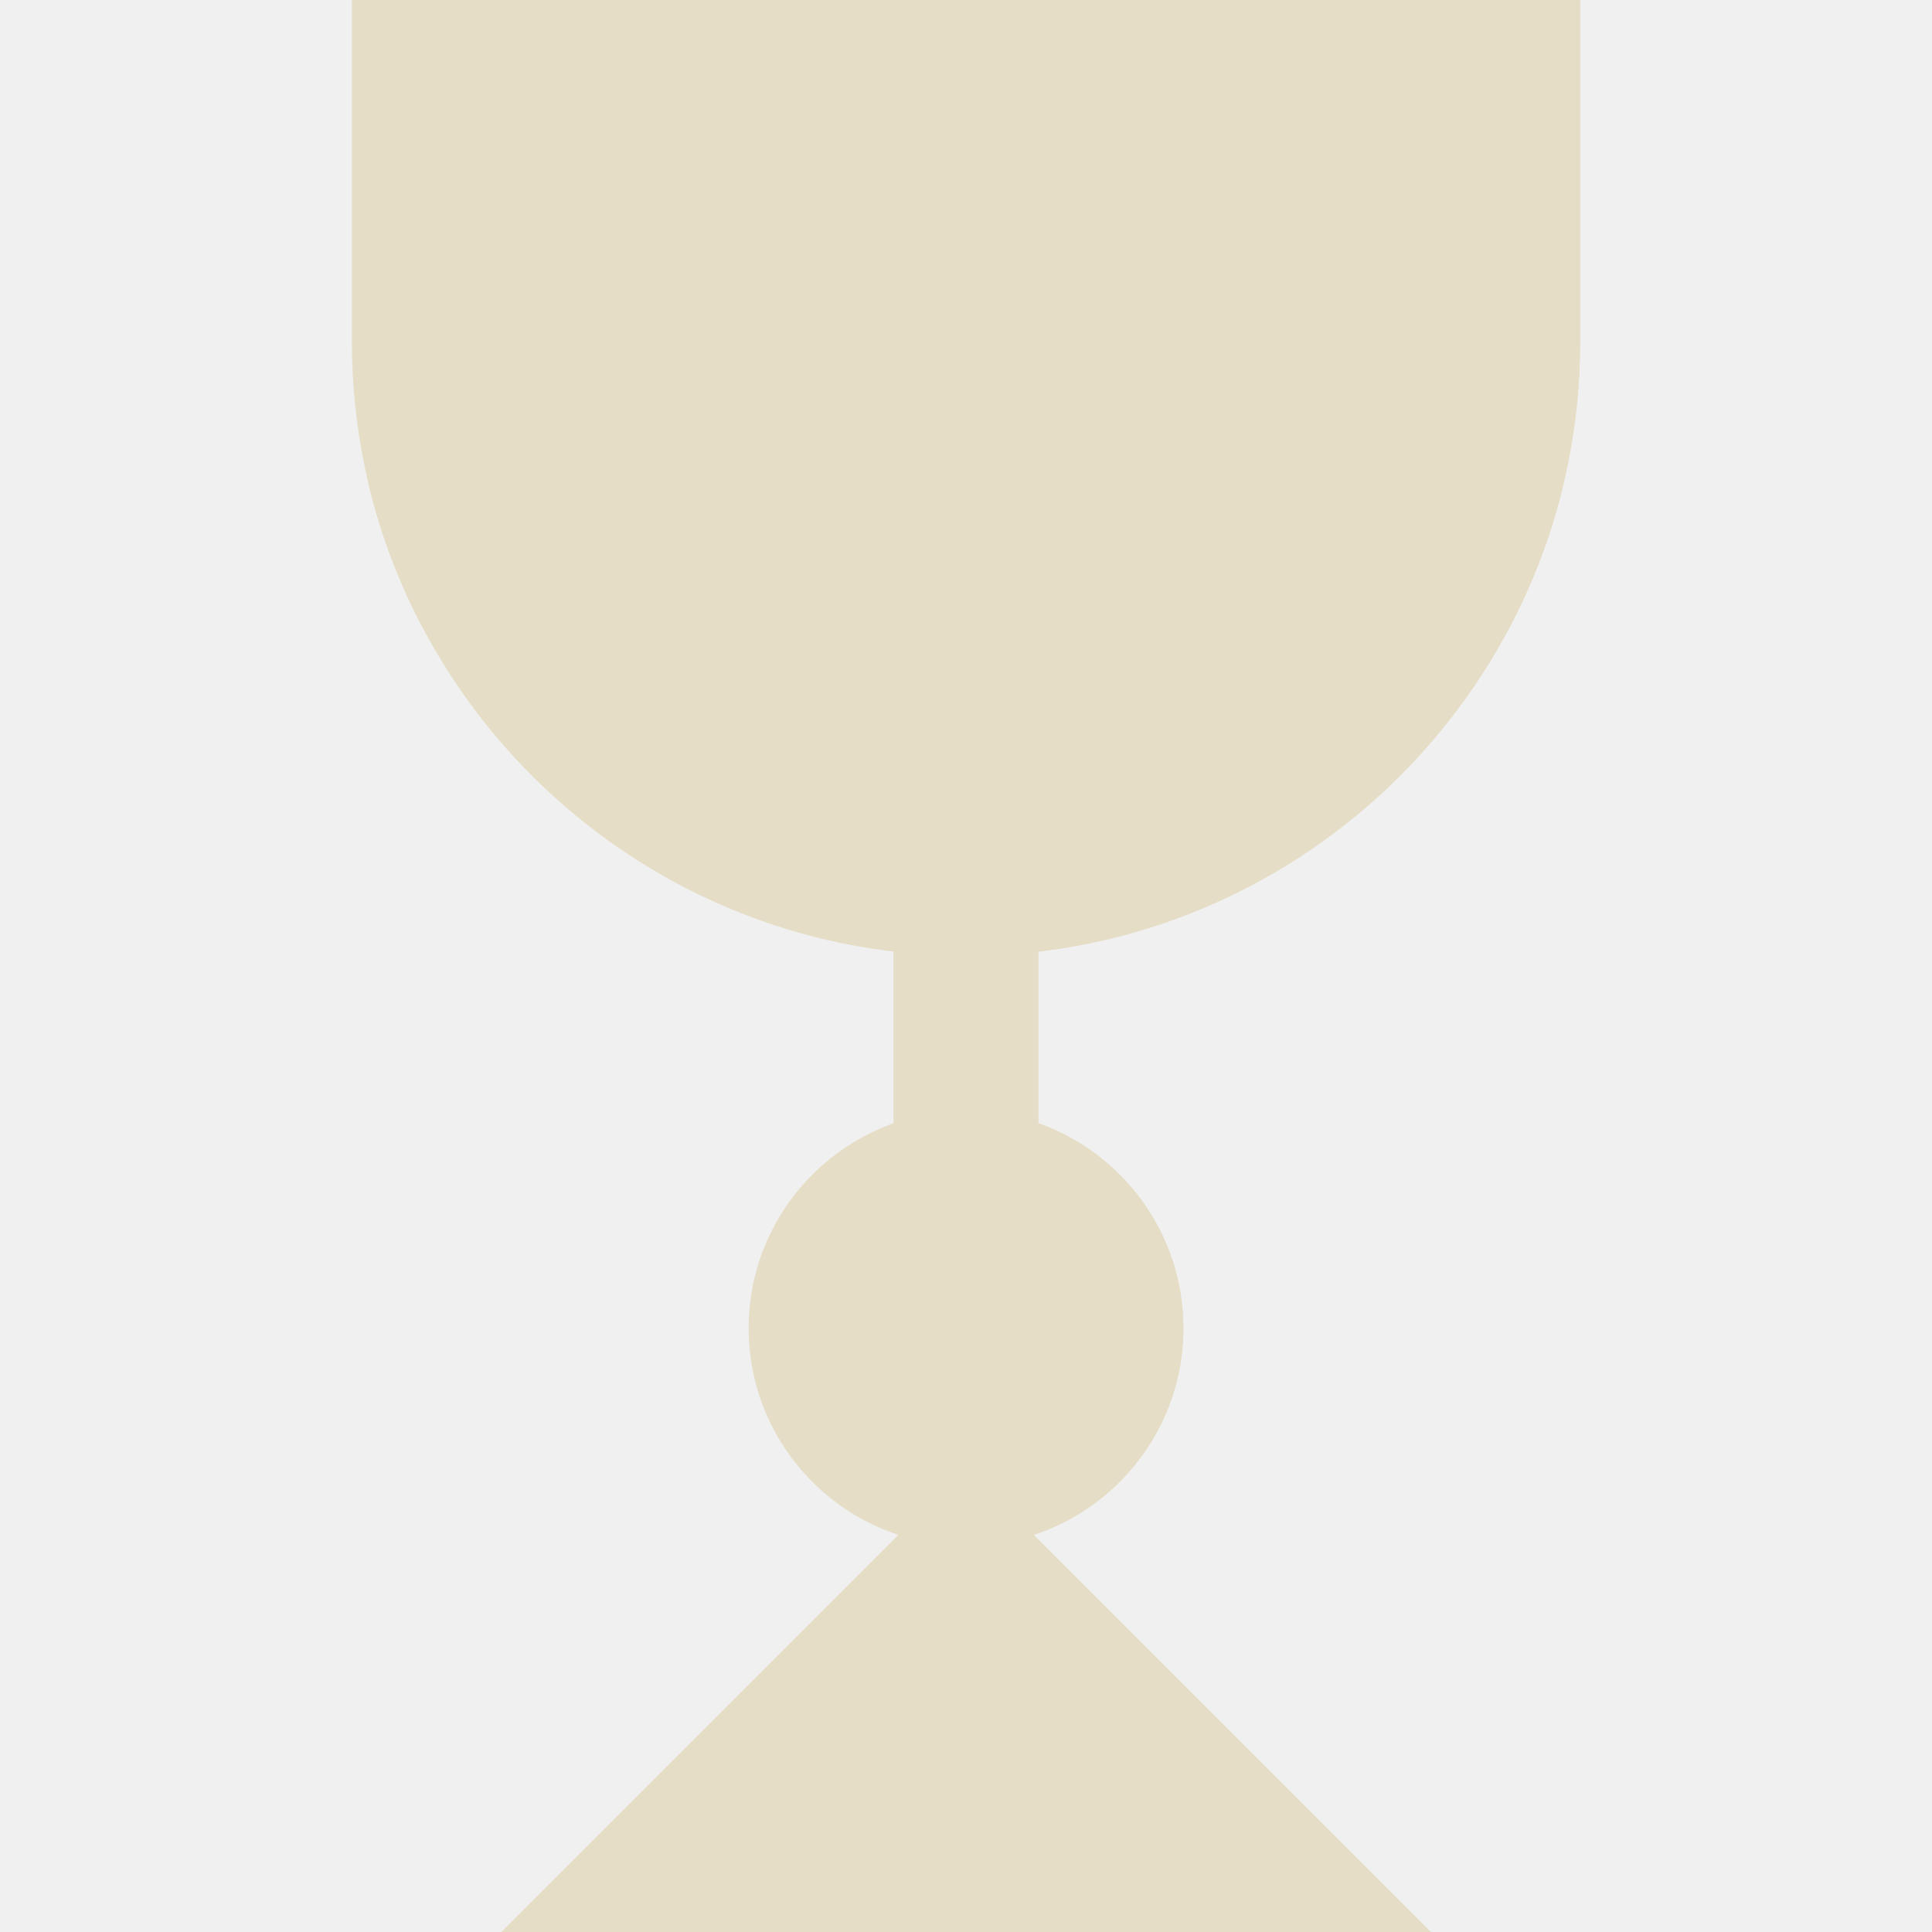
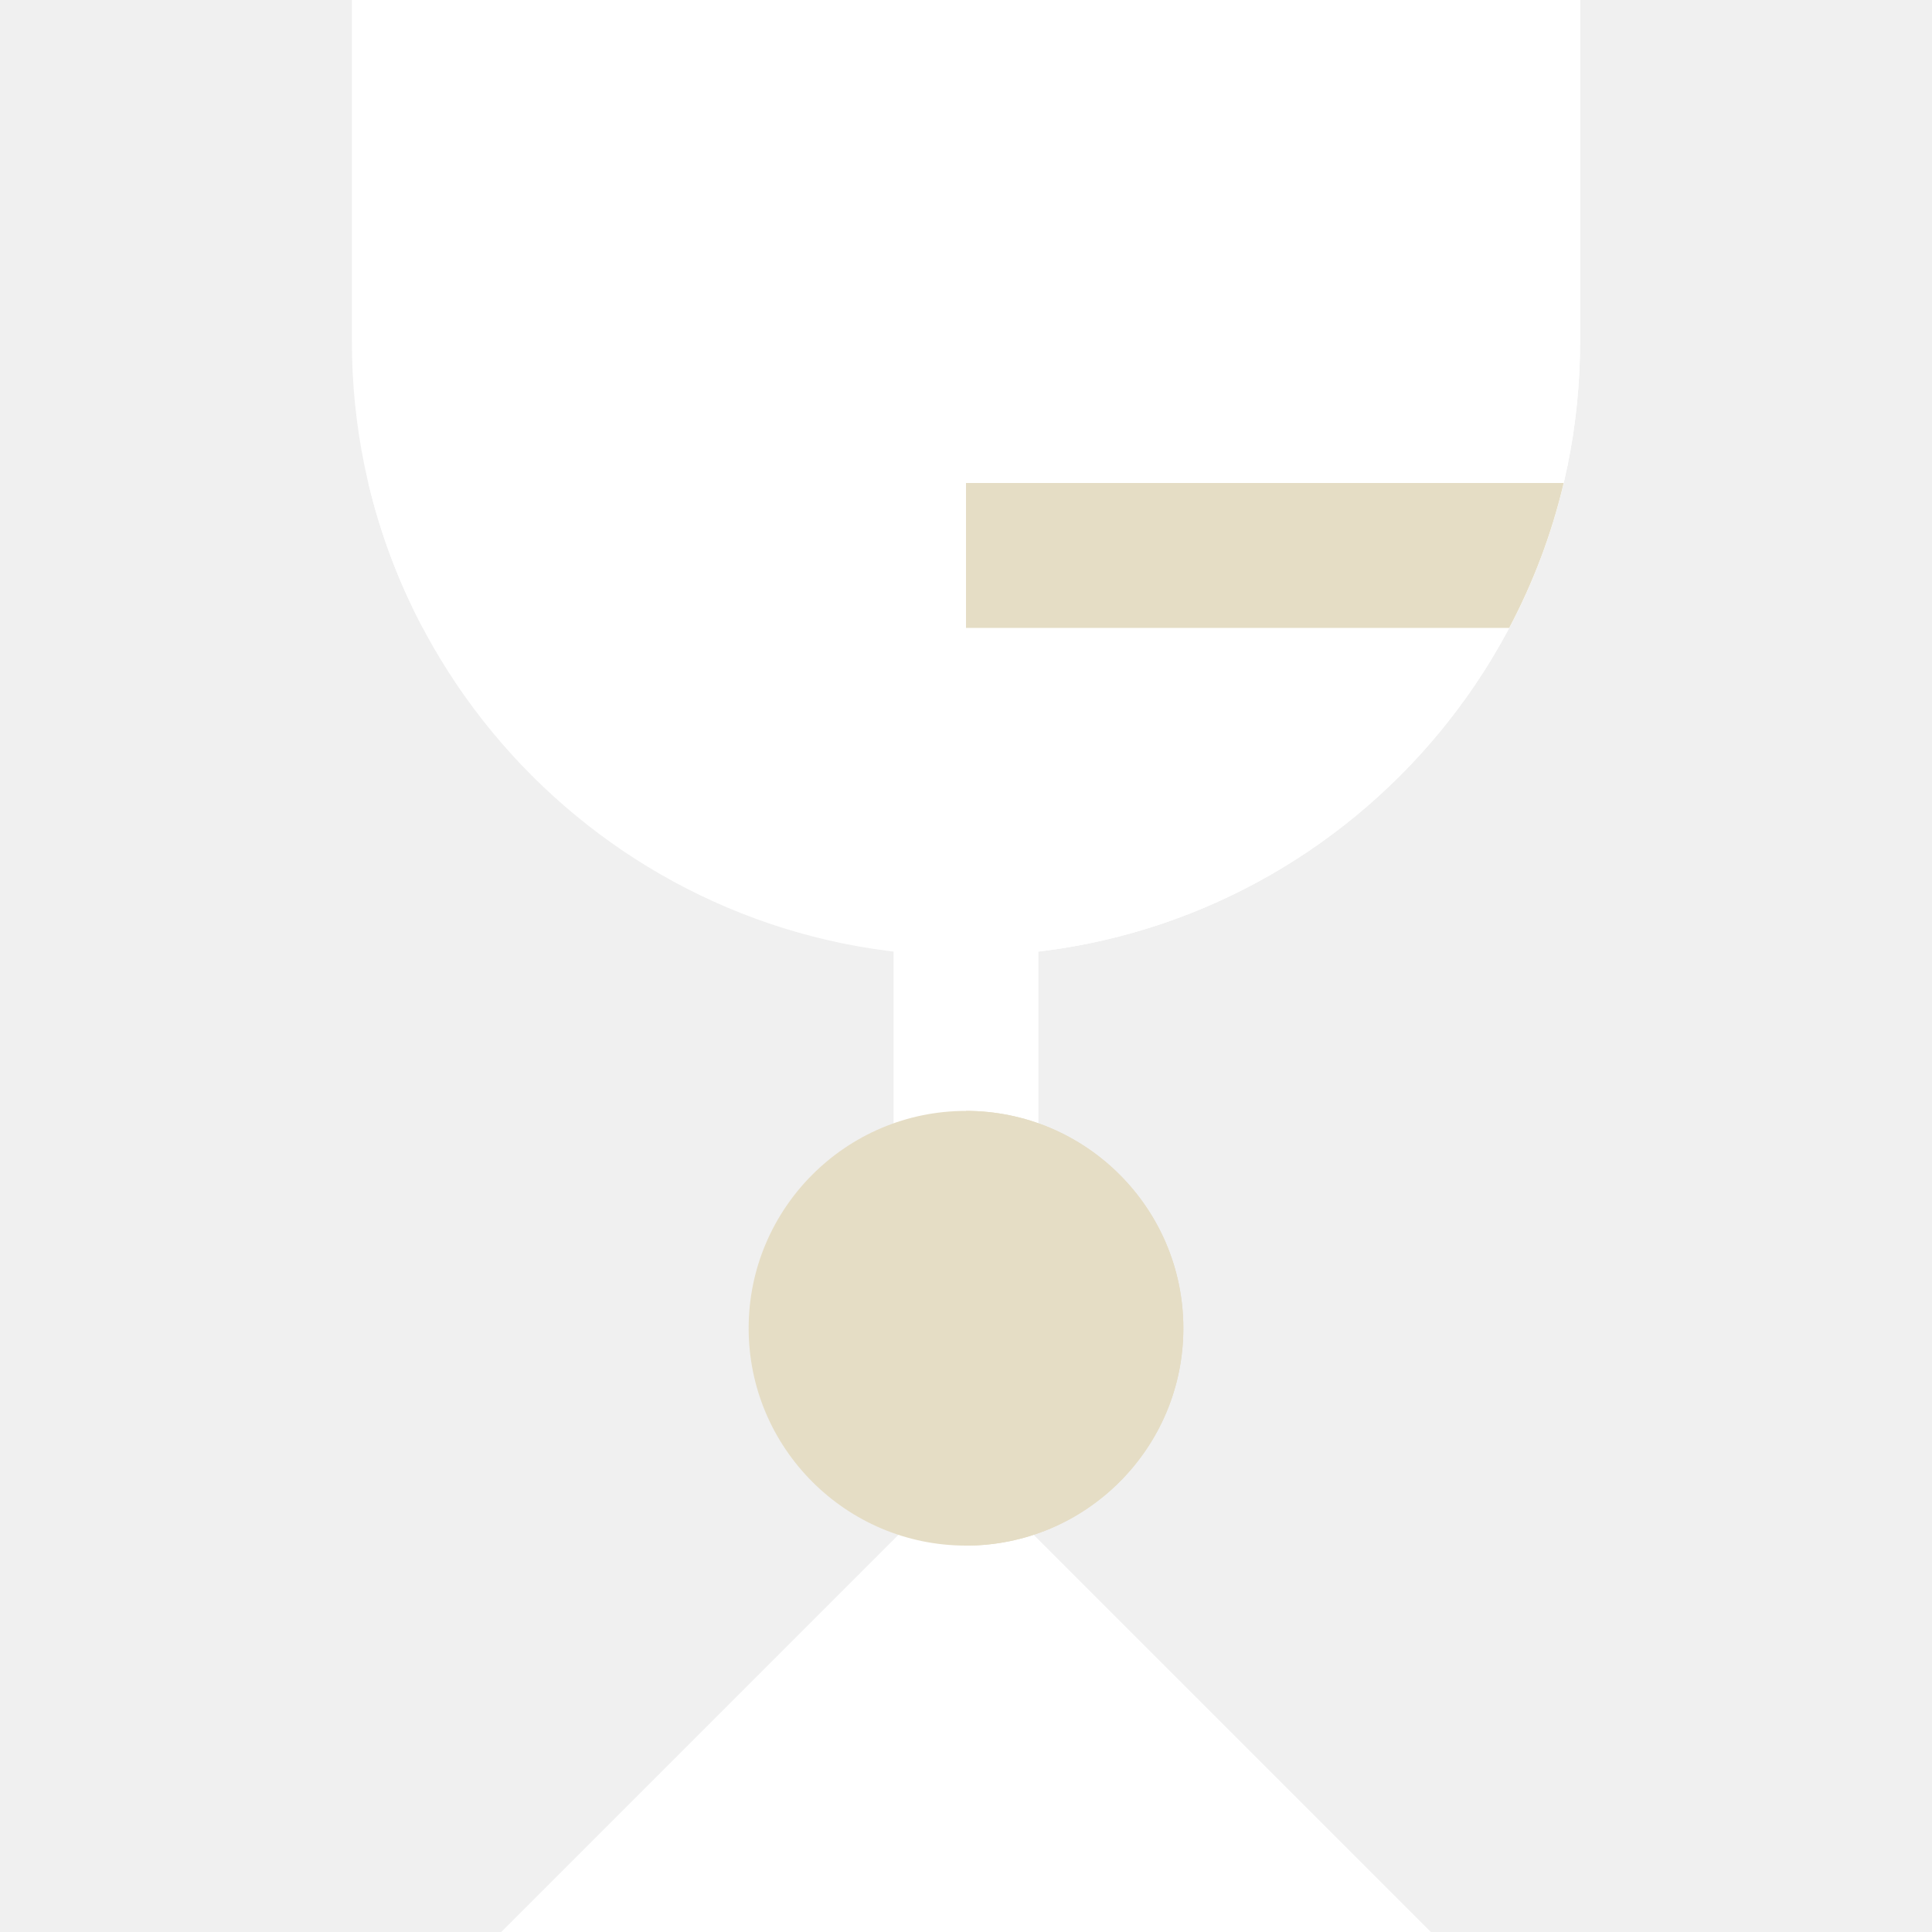
<svg xmlns="http://www.w3.org/2000/svg" version="1.1" id="Layer_1" viewBox="0 0 512 512" xml:space="preserve" width="800px" height="800px" fill="#000000">
  <g id="SVGRepo_bgCarrier" stroke-width="0" />
  <g id="SVGRepo_tracerCarrier" stroke-linecap="round" stroke-linejoin="round" />
  <g id="SVGRepo_iconCarrier">
-     <polygon style="fill:#E5DDC5;" points="256,388.847 132.847,512 379.153,512 " />
-     <polygon style="fill:#E5DDC5;" points="256,388.847 256,512 379.153,512 " />
+     <polygon style="fill:#FFFFFF;" points="256,388.847 132.847,512 379.153,512 " />
+     <polygon style="fill:#FFFFFF;" points="256,388.847 256,512 379.153,512 " />
    <g>
-       <rect x="236.8" y="224" style="fill:#E5DDC5;" width="38.4" height="89.6" />
-       <path style="fill:#E5DDC5;" d="M93.257,0v90.563c0,89.736,73.006,162.743,162.743,162.743S418.743,180.3,418.743,90.563V0H93.257z" />
+       <rect x="236.8" y="224" style="fill:#FFFFFF;" width="38.4" height="89.6" />
+       <path style="fill:#FFFFFF;" d="M93.257,0v90.563c0,89.736,73.006,162.743,162.743,162.743S418.743,180.3,418.743,90.563V0H93.257z" />
    </g>
-     <path style="fill:#E5DDC5;" d="M256,253.306c89.737,0,162.743-73.006,162.743-162.743V0H256" />
-     <circle style="fill:#E5DDC5;" cx="352" cy="64" r="19.2" />
-     <circle style="fill:#E5DDC5;" cx="160" cy="64" r="19.2" />
-     <circle style="fill:#E5DDC5;" cx="256" cy="64" r="19.2" />
-     <path style="fill:#E5DDC5;" d="M97.61,128c3.197,13.527,8.09,26.404,14.435,38.4h287.91c6.346-11.996,11.238-24.873,14.435-38.4 H97.61z" />
+     <path style="fill:#FFFFFF;" d="M256,253.306c89.737,0,162.743-73.006,162.743-162.743V0H256" />
+     <circle style="fill:#FFFFFF;" cx="352" cy="64" r="19.2" />
+     <circle style="fill:#FFFFFF;" cx="160" cy="64" r="19.2" />
+     <circle style="fill:#FFFFFF;" cx="256" cy="64" r="19.2" />
+     <path style="fill:#FFFFFF;" d="M97.61,128c3.197,13.527,8.09,26.404,14.435,38.4h287.91c6.346-11.996,11.238-24.873,14.435-38.4 H97.61z" />
    <path style="fill:#E5DDC5;" d="M256,128v38.4h143.955c6.346-11.996,11.238-24.873,14.435-38.4H256z" />
    <path style="fill:#E5DDC5;" d="M256,294.4c-31.761,0-57.6,25.839-57.6,57.6s25.839,57.6,57.6,57.6s57.6-25.839,57.6-57.6 S287.761,294.4,256,294.4z" />
    <path style="fill:#E5DDC5;" d="M256,409.6c31.761,0,57.6-25.839,57.6-57.6s-25.839-57.6-57.6-57.6" />
    <circle style="fill:#E5DDC5;" cx="256" cy="352" r="19.2" />
  </g>
</svg>
